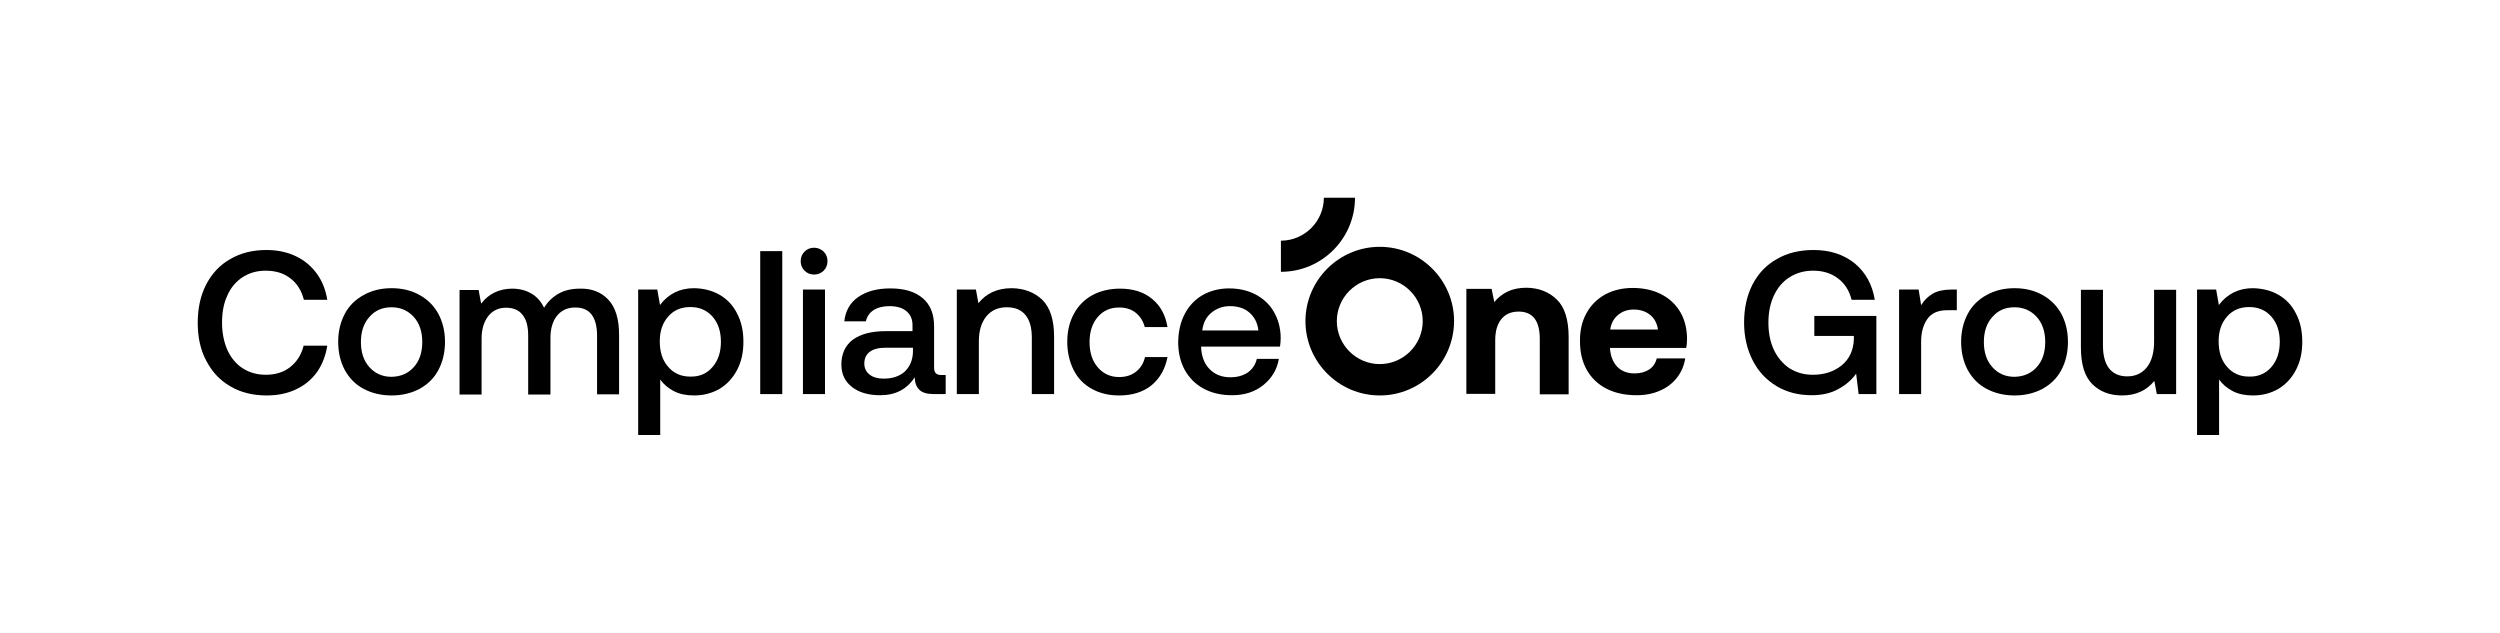
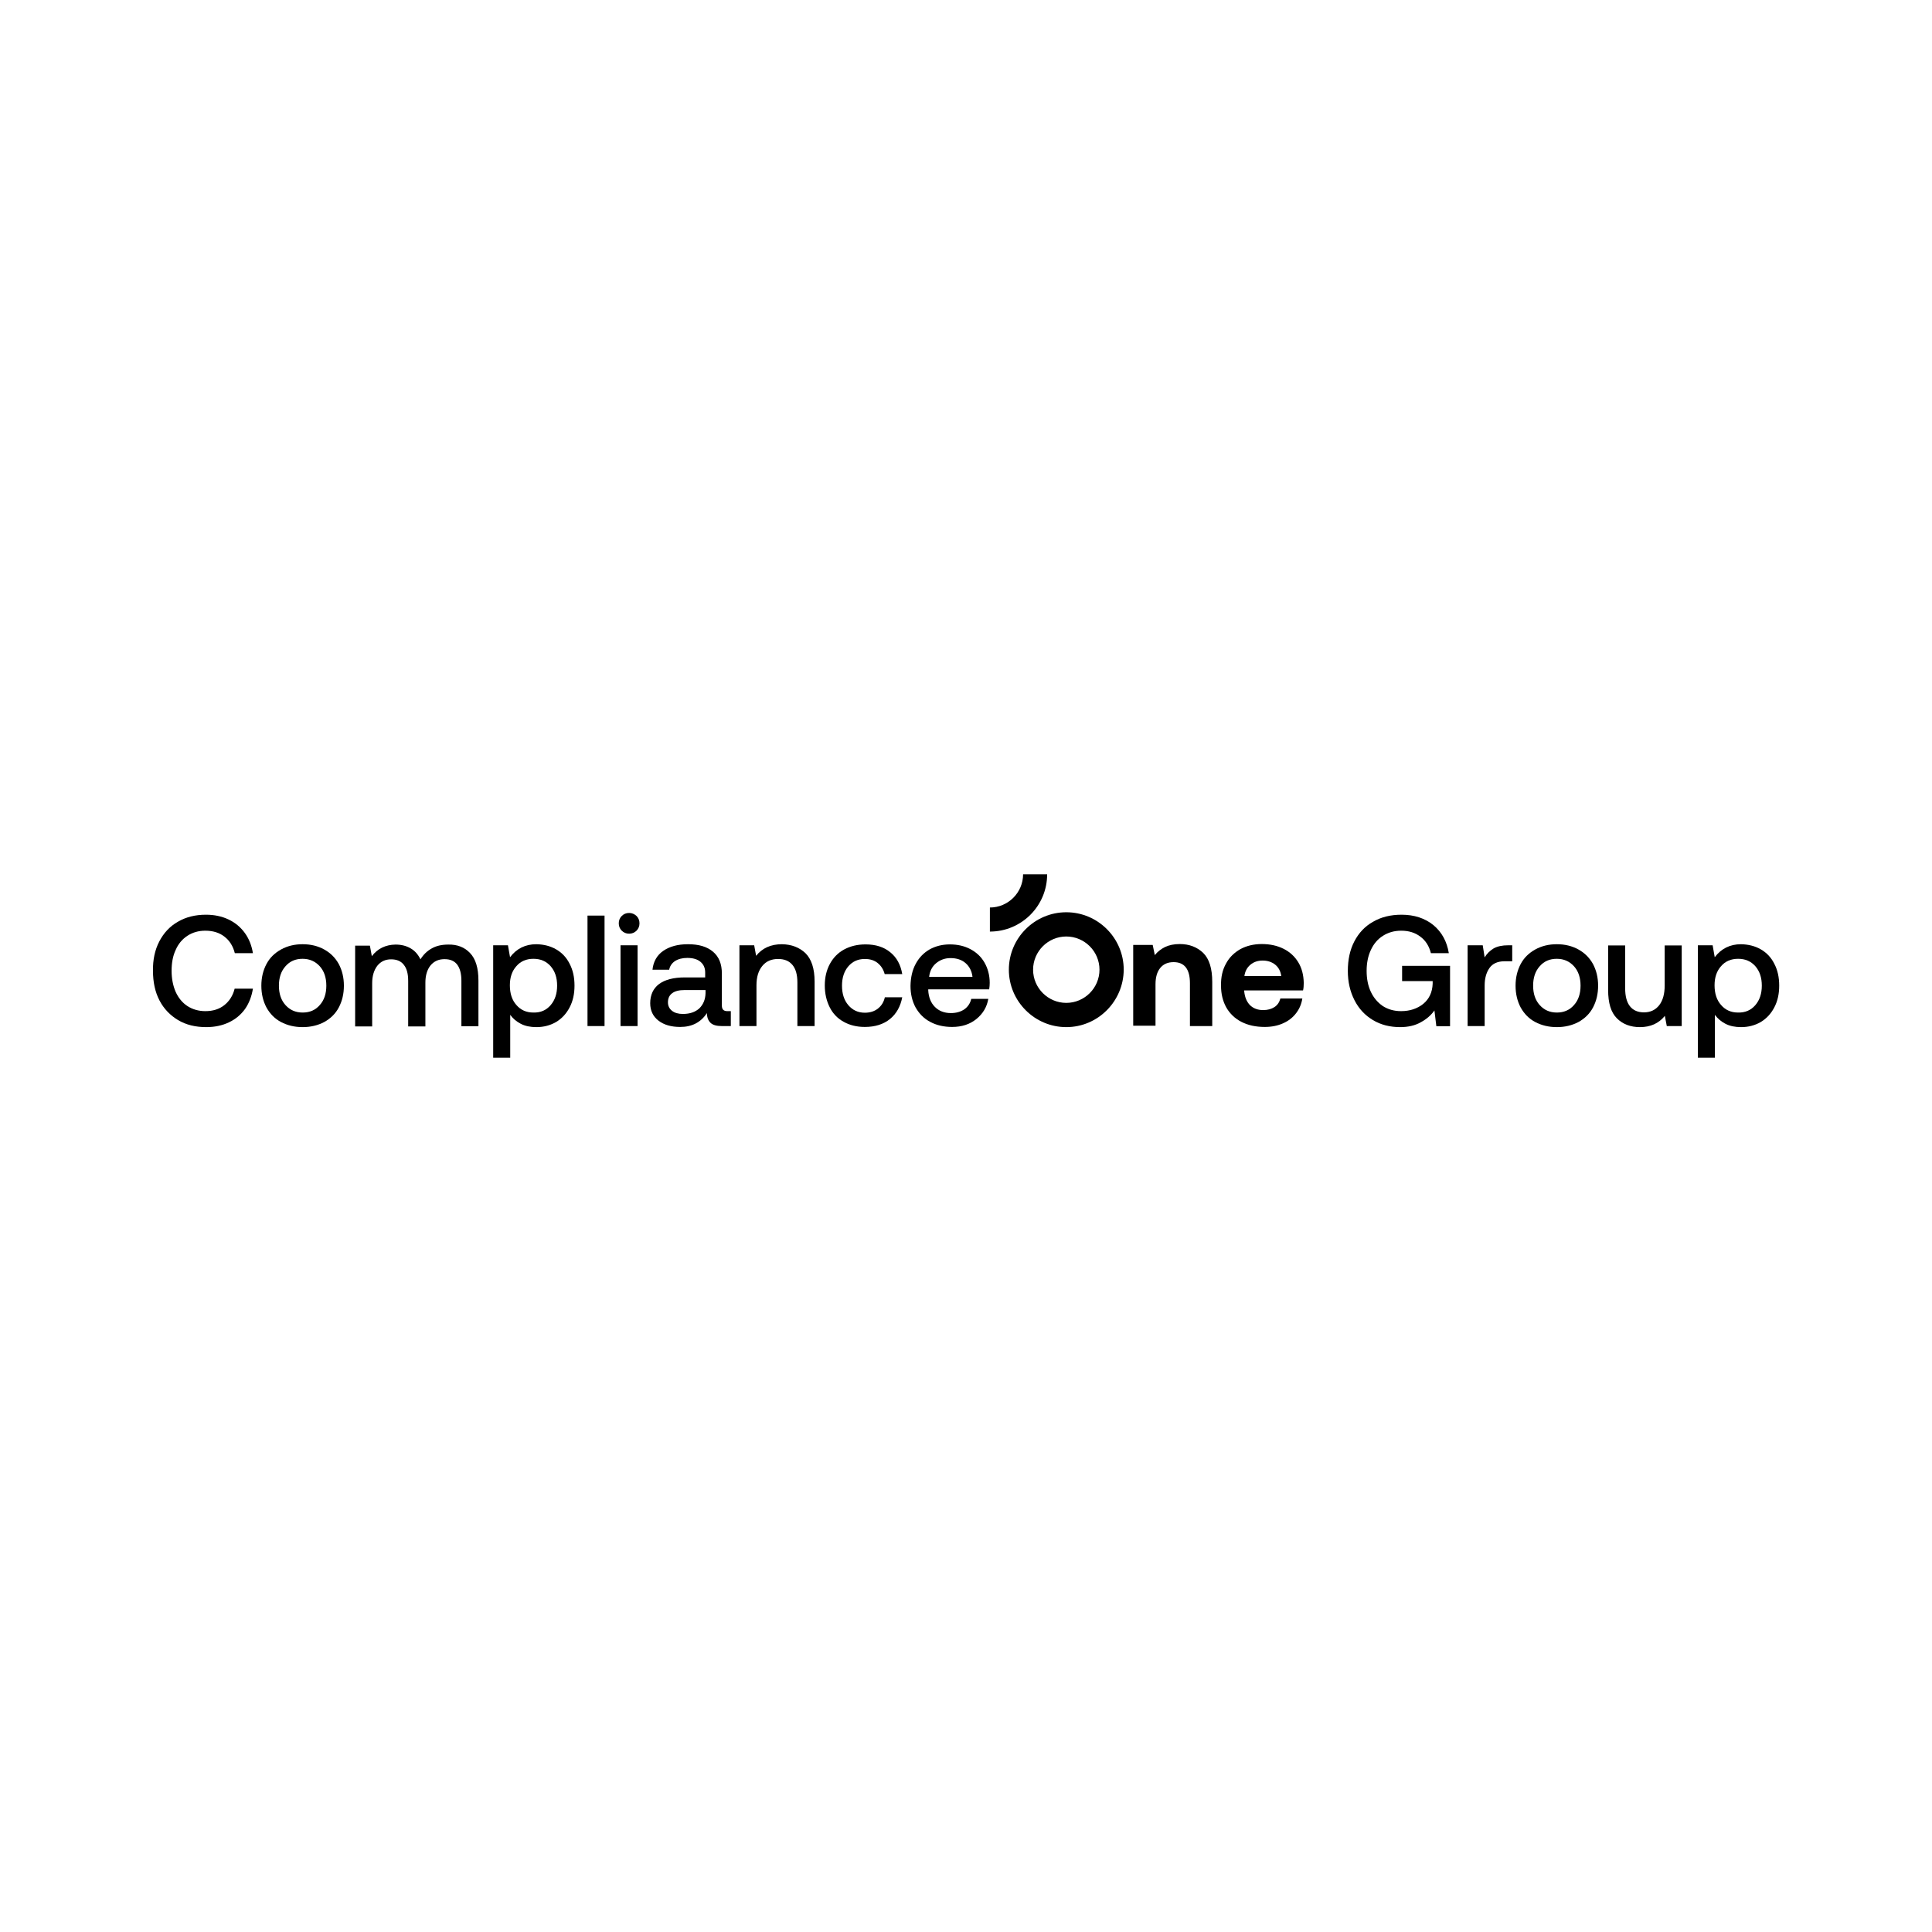
- <svg xmlns="http://www.w3.org/2000/svg" version="1.1" id="Layer_1" x="0px" y="0px" viewBox="0 0 1100 278.4" style="enable-background:new 0 0 1100 278.4;" xml:space="preserve">
+ <svg xmlns="http://www.w3.org/2000/svg" version="1.1" id="Layer_1" x="0px" y="0px" viewBox="0 0 1100 1100" style="enable-background:new 0 0 1100 1100;" xml:space="preserve">
  <style type="text/css">
	.st0{fill:#FFFFFF;}
</style>
-   <g>
-     <rect class="st0" width="1100" height="278.4" />
-   </g>
+   <rect class="st0" width="1100" height="1100" />
  <g>
    <g>
-       <path d="M771.1,125.2c2.5-4.8,6-8.6,10.7-11.2c4.6-2.7,10-4,16.2-4c7.2,0,13.3,2,18.1,5.9c4.8,4,7.7,9.3,8.8,16h-10.2    c-1-4-3-7.2-6-9.4c-3-2.3-6.6-3.4-10.9-3.4c-4,0-7.4,1-10.4,2.9c-3,1.9-5.3,4.6-6.9,8.1c-1.6,3.4-2.4,7.4-2.4,11.9    c0,4.5,0.8,8.5,2.4,11.9c1.6,3.4,3.9,6.1,6.8,8.1c3,1.9,6.4,2.9,10.4,2.9c5,0,9.2-1.4,12.6-4.1c3.4-2.8,5.2-6.6,5.4-11.5v-1.5    h-17.4V139h27.3v34.4h-7.8l-1.1-9c-1.8,2.6-4.4,4.9-7.7,6.7c-3.3,1.9-7.3,2.8-11.8,2.8c-5.8,0-11-1.3-15.5-4    c-4.5-2.7-8-6.4-10.5-11.3c-2.5-4.9-3.8-10.4-3.8-16.7C767.4,135.7,768.6,130.1,771.1,125.2z" />
-       <path d="M861,127.4v9.1h-4.3c-4,0-6.9,1.3-8.7,3.9c-1.8,2.6-2.7,5.9-2.7,9.9v23.1h-9.7v-46h8.6l1.1,6.9c1.3-2.2,3-3.8,5.1-5.1    c2.1-1.2,4.9-1.8,8.4-1.8H861z" />
-       <path d="M874.1,171.1c-3.6-1.9-6.3-4.7-8.3-8.3c-1.9-3.6-2.9-7.7-2.9-12.4c0-4.6,1-8.7,2.9-12.3c1.9-3.6,4.7-6.3,8.3-8.3    c3.6-2,7.7-3,12.3-3c4.6,0,8.7,1,12.3,3c3.6,2,6.3,4.7,8.3,8.3c1.9,3.6,2.9,7.7,2.9,12.3c0,4.7-1,8.8-2.9,12.4    c-1.9,3.6-4.7,6.3-8.3,8.3c-3.6,1.9-7.7,2.9-12.3,2.9C881.8,174,877.7,173,874.1,171.1z M896.2,161.5c2.5-2.8,3.7-6.5,3.7-11    c0-4.5-1.2-8.2-3.7-11c-2.5-2.8-5.8-4.3-9.8-4.3c-4.1,0-7.3,1.4-9.8,4.3c-2.5,2.8-3.7,6.5-3.7,11c0,4.5,1.2,8.2,3.7,11    c2.5,2.8,5.7,4.3,9.8,4.3C890.4,165.7,893.7,164.3,896.2,161.5z" />
-       <path d="M957.5,127.4v46H949l-1.1-5.8c-3.5,4.3-8.2,6.4-14.2,6.4c-5.4,0-9.8-1.7-13.1-5c-3.4-3.4-5-8.7-5-16.2v-25.3h9.7v24.4    c0,4.5,0.9,7.9,2.7,10.2c1.8,2.3,4.5,3.5,8,3.5c3.7,0,6.6-1.4,8.7-4.1c2.1-2.7,3.1-6.5,3.1-11.2v-22.8H957.5z" />
-       <path d="M1002.5,129.7c3.3,1.9,5.9,4.6,7.7,8.2c1.9,3.6,2.8,7.7,2.8,12.5c0,4.7-0.9,8.8-2.8,12.4c-1.9,3.6-4.4,6.3-7.7,8.3    c-3.3,1.9-7,2.9-11.2,2.9c-3.4,0-6.4-0.6-8.9-1.9c-2.5-1.3-4.5-3-6-5.1v24.4h-9.7v-64h8.4l1.2,6.8c3.7-4.9,8.7-7.4,15-7.4    C995.4,126.9,999.2,127.8,1002.5,129.7z M999.4,161.5c2.5-2.9,3.7-6.6,3.7-11.1c0-4.6-1.2-8.2-3.7-11.1c-2.5-2.8-5.7-4.2-9.8-4.2    c-4,0-7.3,1.4-9.7,4.2c-2.5,2.8-3.7,6.4-3.7,10.9c0,4.6,1.2,8.4,3.7,11.2c2.5,2.9,5.7,4.3,9.7,4.3    C993.6,165.8,996.9,164.4,999.4,161.5z" />
+       <path d="M771.1,536c2.5-4.8,6-8.6,10.7-11.2c4.6-2.7,10-4,16.2-4c7.2,0,13.3,2,18.1,5.9c4.8,4,7.7,9.3,8.8,16h-10.2    c-1-4-3-7.2-6-9.4c-3-2.3-6.6-3.4-10.9-3.4c-4,0-7.4,1-10.4,2.9c-3,1.9-5.3,4.6-6.9,8.1c-1.6,3.4-2.4,7.4-2.4,11.9    c0,4.5,0.8,8.5,2.4,11.9c1.6,3.4,3.9,6.1,6.8,8.1c3,1.9,6.4,2.9,10.4,2.9c5,0,9.2-1.4,12.6-4.1c3.4-2.8,5.2-6.6,5.4-11.5v-1.5    h-17.4v-8.7h27.3v34.4h-7.8l-1.1-9c-1.8,2.6-4.4,4.9-7.7,6.7c-3.3,1.9-7.3,2.8-11.8,2.8c-5.8,0-11-1.3-15.5-4    c-4.5-2.7-8-6.4-10.5-11.3c-2.5-4.9-3.8-10.4-3.8-16.7C767.4,546.4,768.6,540.8,771.1,536z" />
+       <path d="M861,538.2v9.1h-4.3c-4,0-6.9,1.3-8.7,3.9c-1.8,2.6-2.7,5.9-2.7,9.9v23.1h-9.7v-46h8.6l1.1,6.9c1.3-2.2,3-3.8,5.1-5.1    c2.1-1.2,4.9-1.8,8.4-1.8H861z" />
+       <path d="M874.1,581.9c-3.6-1.9-6.3-4.7-8.3-8.3c-1.9-3.6-2.9-7.7-2.9-12.4c0-4.6,1-8.7,2.9-12.3c1.9-3.6,4.7-6.3,8.3-8.3    c3.6-2,7.7-3,12.3-3c4.6,0,8.7,1,12.3,3c3.6,2,6.3,4.7,8.3,8.3c1.9,3.6,2.9,7.7,2.9,12.3c0,4.7-1,8.8-2.9,12.4    c-1.9,3.6-4.7,6.3-8.3,8.3c-3.6,1.9-7.7,2.9-12.3,2.9C881.8,584.8,877.7,583.8,874.1,581.9z M896.2,572.2c2.5-2.8,3.7-6.5,3.7-11    c0-4.5-1.2-8.2-3.7-11c-2.5-2.8-5.8-4.3-9.8-4.3c-4.1,0-7.3,1.4-9.8,4.3c-2.5,2.8-3.7,6.5-3.7,11c0,4.5,1.2,8.2,3.7,11    c2.5,2.8,5.7,4.3,9.8,4.3C890.4,576.5,893.7,575.1,896.2,572.2z" />
+       <path d="M957.5,538.2v46H949l-1.1-5.8c-3.5,4.3-8.2,6.4-14.2,6.4c-5.4,0-9.8-1.7-13.1-5c-3.4-3.4-5-8.7-5-16.2v-25.3h9.7v24.4    c0,4.5,0.9,7.9,2.7,10.2c1.8,2.3,4.5,3.5,8,3.5c3.7,0,6.6-1.4,8.7-4.1c2.1-2.7,3.1-6.5,3.1-11.2v-22.8H957.5z" />
+       <path d="M1002.5,540.5c3.3,1.9,5.9,4.6,7.7,8.2c1.9,3.6,2.8,7.7,2.8,12.5c0,4.7-0.9,8.8-2.8,12.4c-1.9,3.6-4.4,6.3-7.7,8.3    c-3.3,1.9-7,2.9-11.2,2.9c-3.4,0-6.4-0.6-8.9-1.9c-2.5-1.3-4.5-3-6-5.1v24.4h-9.7v-64h8.4l1.2,6.8c3.7-4.9,8.7-7.4,15-7.4    C995.4,537.7,999.2,538.6,1002.5,540.5z M999.4,572.3c2.5-2.9,3.7-6.6,3.7-11.1c0-4.6-1.2-8.2-3.7-11.1c-2.5-2.8-5.7-4.2-9.8-4.2    c-4,0-7.3,1.4-9.7,4.2c-2.5,2.8-3.7,6.4-3.7,10.9c0,4.6,1.2,8.4,3.7,11.2c2.5,2.9,5.7,4.3,9.7,4.3    C993.6,576.6,996.9,575.2,999.4,572.3z" />
    </g>
    <g>
      <g>
-         <path d="M90.7,125.2c2.5-4.8,6-8.6,10.6-11.2c4.6-2.7,9.9-4,16-4c4.7,0,9,0.9,12.8,2.7c3.8,1.8,6.9,4.4,9.3,7.7     c2.4,3.3,3.9,7.2,4.6,11.5h-10.3c-1-4-3-7.2-5.9-9.4c-2.9-2.3-6.6-3.4-10.9-3.4c-3.9,0-7.3,1-10.2,2.9c-2.9,1.9-5.2,4.6-6.7,8.1     c-1.6,3.4-2.3,7.4-2.3,11.9c0,4.4,0.8,8.4,2.3,11.9c1.6,3.5,3.8,6.2,6.7,8.1c2.9,1.9,6.4,2.9,10.2,2.9c4.3,0,7.9-1.1,10.8-3.4     c2.9-2.3,4.9-5.4,5.9-9.4H144c-0.7,4.4-2.2,8.3-4.5,11.6c-2.4,3.3-5.4,5.8-9.2,7.6c-3.8,1.8-8.1,2.7-12.9,2.7     c-6.1,0-11.5-1.3-16-4c-4.6-2.6-8.1-6.4-10.6-11.2C88.2,154,87,148.4,87,142C87,135.7,88.2,130.1,90.7,125.2z" />
-         <path d="M160,171.1c-3.6-1.9-6.3-4.7-8.3-8.3c-1.9-3.6-2.9-7.7-2.9-12.4c0-4.6,1-8.7,2.9-12.3c1.9-3.6,4.7-6.3,8.3-8.3     c3.6-2,7.7-3,12.3-3c4.6,0,8.7,1,12.3,3c3.6,2,6.3,4.7,8.3,8.3c1.9,3.6,2.9,7.7,2.9,12.3c0,4.7-1,8.8-2.9,12.4     c-1.9,3.6-4.7,6.3-8.3,8.3c-3.6,1.9-7.7,2.9-12.3,2.9C167.7,174,163.6,173,160,171.1z M182.1,161.5c2.5-2.8,3.7-6.5,3.7-11     c0-4.5-1.2-8.2-3.7-11c-2.5-2.8-5.8-4.3-9.8-4.3c-4.1,0-7.3,1.4-9.8,4.3c-2.5,2.8-3.7,6.5-3.7,11c0,4.5,1.2,8.2,3.7,11     c2.5,2.8,5.7,4.3,9.8,4.3C176.4,165.7,179.6,164.3,182.1,161.5z" />
-         <path d="M267.6,131.8c3.2,3.3,4.8,8.5,4.8,15.7v26h-9.7v-25.9c0-4-0.8-7.1-2.4-9.2c-1.6-2.1-4-3.1-7.2-3.1c-3.4,0-6,1.2-8,3.6     c-1.9,2.4-2.9,5.6-2.9,9.8v24.9h-9.8v-25.9c0-4.1-0.8-7.1-2.5-9.2c-1.6-2.1-4.1-3.1-7.2-3.1c-3.3,0-5.9,1.2-7.9,3.7     c-1.9,2.5-2.9,5.8-2.9,9.9v24.6h-9.7v-46h8.4l1.1,6c3.3-4.3,7.8-6.5,13.5-6.6c3.2,0,6.1,0.7,8.5,2.1c2.5,1.4,4.3,3.5,5.7,6.3     c1.6-2.6,3.7-4.7,6.4-6.2c2.6-1.5,5.8-2.2,9.5-2.2C260.3,126.9,264.5,128.5,267.6,131.8z" />
-         <path d="M316.6,129.7c3.3,1.9,5.9,4.6,7.7,8.2c1.9,3.6,2.8,7.7,2.8,12.5c0,4.7-0.9,8.8-2.8,12.4c-1.9,3.6-4.4,6.3-7.7,8.3     c-3.3,1.9-7,2.9-11.2,2.9c-3.4,0-6.4-0.6-8.9-1.9c-2.5-1.3-4.5-3-6-5.1v24.4h-9.7v-64h8.4l1.2,6.8c3.7-4.9,8.7-7.4,15-7.4     C309.6,126.9,313.3,127.8,316.6,129.7z M313.5,161.5c2.5-2.9,3.7-6.6,3.7-11.1c0-4.6-1.2-8.2-3.7-11.1c-2.5-2.8-5.7-4.2-9.8-4.2     c-4,0-7.3,1.4-9.7,4.2c-2.5,2.8-3.7,6.4-3.7,10.9c0,4.6,1.2,8.4,3.7,11.2c2.5,2.9,5.7,4.3,9.7,4.3     C307.8,165.8,311,164.4,313.5,161.5z" />
-         <path d="M334.5,110.5h9.7v62.9h-9.7V110.5z" />
-         <path d="M362.4,110.7c1.1,1.1,1.7,2.5,1.7,4.2c0,1.7-0.6,3.1-1.7,4.2c-1.1,1.1-2.5,1.7-4.2,1.7c-1.7,0-3.1-0.6-4.2-1.7     c-1.1-1.1-1.7-2.5-1.7-4.2c0-1.7,0.6-3.1,1.7-4.2c1.1-1.1,2.5-1.7,4.2-1.7C359.8,109,361.2,109.6,362.4,110.7z M353.3,127.4h9.7     v46h-9.7V127.4z" />
-         <path d="M416.1,165v8.4H411c-3,0-5.2-0.6-6.5-1.9c-1.3-1.3-2-3.1-2-5.5c-3.5,5.3-8.5,7.9-15.2,7.9c-5.2,0-9.3-1.2-12.4-3.6     c-3.1-2.4-4.7-5.7-4.7-9.9c0-4.7,1.7-8.4,5-10.9c3.4-2.5,8.2-3.8,14.7-3.8h11.6V143c0-2.6-0.9-4.6-2.7-6.1     c-1.8-1.5-4.3-2.2-7.5-2.2c-2.8,0-5.1,0.6-7,1.8c-1.8,1.2-2.9,2.9-3.3,4.9h-9.5c0.5-4.6,2.5-8.2,6.1-10.7     c3.6-2.5,8.3-3.8,14.1-3.8c6.2,0,10.9,1.4,14.3,4.3c3.4,2.9,5,7,5,12.4v18.2c0,2.2,1,3.2,3.1,3.2H416.1z M401.6,153h-12     c-3,0-5.3,0.6-6.9,1.8c-1.6,1.2-2.4,2.9-2.4,5.2c0,2,0.8,3.6,2.3,4.8c1.5,1.2,3.6,1.8,6.2,1.8c4,0,7.1-1.1,9.4-3.2     c2.2-2.2,3.4-5,3.5-8.6V153z" />
-         <path d="M458.6,131.9c3.4,3.4,5.2,8.7,5.2,16.2v25.3H454v-24.8c0-4.4-0.9-7.7-2.8-10c-1.9-2.3-4.6-3.4-8.2-3.4     c-3.8,0-6.8,1.3-9,4c-2.2,2.7-3.3,6.3-3.3,11v23.2H421v-46h8.4l1.1,6c3.5-4.4,8.4-6.6,14.7-6.6     C450.7,126.9,455.1,128.6,458.6,131.9z" />
-         <path d="M506.7,169.5c-3.7,3-8.5,4.5-14.3,4.5c-4.6,0-8.6-1-12-2.9c-3.5-1.9-6.2-4.7-8-8.3s-2.8-7.7-2.8-12.4     c0-4.7,1-8.8,2.9-12.3c1.9-3.5,4.6-6.3,8.1-8.2c3.5-1.9,7.6-2.9,12.2-2.9c5.8,0,10.5,1.5,14.1,4.5c3.7,3,5.9,7.1,6.8,12.4h-10     c-0.7-2.6-2-4.7-4-6.3c-2-1.6-4.4-2.3-7.3-2.3c-3.9,0-7,1.4-9.4,4.2c-2.4,2.8-3.6,6.5-3.6,11c0,4.6,1.2,8.3,3.6,11.1     c2.4,2.8,5.5,4.3,9.4,4.3c3,0,5.5-0.8,7.5-2.4c2-1.6,3.3-3.7,3.9-6.4h9.9C512.7,162.3,510.4,166.4,506.7,169.5z" />
-         <path d="M521.3,138.1c1.9-3.6,4.5-6.3,7.9-8.3c3.4-1.9,7.3-2.9,11.6-2.9c4.4,0,8.3,0.9,11.7,2.7c3.4,1.8,6.1,4.3,8,7.6     c1.9,3.3,3,7.2,3,11.6c0,1.2-0.1,2.4-0.3,3.7h-34.7v0.5c0.2,4,1.5,7.2,3.8,9.5c2.3,2.3,5.3,3.5,9.1,3.5c3,0,5.5-0.7,7.6-2.1     c2-1.4,3.4-3.4,4-6h9.7c-0.8,4.7-3.1,8.5-6.8,11.5c-3.7,3-8.3,4.5-13.8,4.5c-4.8,0-9-1-12.5-2.9c-3.6-1.9-6.3-4.7-8.3-8.2     c-1.9-3.5-2.9-7.6-2.9-12.3C518.5,145.8,519.4,141.7,521.3,138.1z M553.7,145.4c-0.4-3.4-1.8-6-4-7.9c-2.2-1.9-5.1-2.8-8.5-2.8     c-3.2,0-5.9,1-8.2,2.9c-2.3,1.9-3.6,4.5-4,7.8H553.7z" />
+         <path d="M90.7,536c2.5-4.8,6-8.6,10.6-11.2c4.6-2.7,9.9-4,16-4c4.7,0,9,0.9,12.8,2.7c3.8,1.8,6.9,4.4,9.3,7.7     c2.4,3.3,3.9,7.2,4.6,11.5h-10.3c-1-4-3-7.2-5.9-9.4c-2.9-2.3-6.6-3.4-10.9-3.4c-3.9,0-7.3,1-10.2,2.9c-2.9,1.9-5.2,4.6-6.7,8.1     c-1.6,3.4-2.3,7.4-2.3,11.9c0,4.4,0.8,8.4,2.3,11.9c1.6,3.5,3.8,6.2,6.7,8.1c2.9,1.9,6.4,2.9,10.2,2.9c4.3,0,7.9-1.1,10.8-3.4     c2.9-2.3,4.9-5.4,5.9-9.4H144c-0.7,4.4-2.2,8.3-4.5,11.6c-2.4,3.3-5.4,5.8-9.2,7.6c-3.8,1.8-8.1,2.7-12.9,2.7     c-6.1,0-11.5-1.3-16-4s-8.1-6.4-10.6-11.2c-2.5-4.8-3.7-10.4-3.7-16.9C87,546.4,88.2,540.8,90.7,536z" />
+         <path d="M160,581.9c-3.6-1.9-6.3-4.7-8.3-8.3c-1.9-3.6-2.9-7.7-2.9-12.4c0-4.6,1-8.7,2.9-12.3c1.9-3.6,4.7-6.3,8.3-8.3     c3.6-2,7.7-3,12.3-3c4.6,0,8.7,1,12.3,3c3.6,2,6.3,4.7,8.3,8.3c1.9,3.6,2.9,7.7,2.9,12.3c0,4.7-1,8.8-2.9,12.4     c-1.9,3.6-4.7,6.3-8.3,8.3c-3.6,1.9-7.7,2.9-12.3,2.9C167.7,584.8,163.6,583.8,160,581.9z M182.1,572.2c2.5-2.8,3.7-6.5,3.7-11     c0-4.5-1.2-8.2-3.7-11c-2.5-2.8-5.8-4.3-9.8-4.3c-4.1,0-7.3,1.4-9.8,4.3c-2.5,2.8-3.7,6.5-3.7,11c0,4.5,1.2,8.2,3.7,11     c2.5,2.8,5.7,4.3,9.8,4.3C176.4,576.5,179.6,575.1,182.1,572.2z" />
+         <path d="M267.6,542.6c3.2,3.3,4.8,8.5,4.8,15.7v26h-9.7v-25.9c0-4-0.8-7.1-2.4-9.2c-1.6-2.1-4-3.1-7.2-3.1c-3.4,0-6,1.2-8,3.6     c-1.9,2.4-2.9,5.6-2.9,9.8v24.9h-9.8v-25.9c0-4.1-0.8-7.1-2.5-9.2c-1.6-2.1-4.1-3.1-7.2-3.1c-3.3,0-5.9,1.2-7.9,3.7     c-1.9,2.5-2.9,5.8-2.9,9.9v24.6h-9.7v-46h8.4l1.1,6c3.3-4.3,7.8-6.5,13.5-6.6c3.2,0,6.1,0.7,8.5,2.1c2.5,1.4,4.3,3.5,5.7,6.3     c1.6-2.6,3.7-4.7,6.4-6.2c2.6-1.5,5.8-2.2,9.5-2.2C260.3,537.7,264.5,539.3,267.6,542.6z" />
+         <path d="M316.6,540.5c3.3,1.9,5.9,4.6,7.7,8.2c1.9,3.6,2.8,7.7,2.8,12.5c0,4.7-0.9,8.8-2.8,12.4c-1.9,3.6-4.4,6.3-7.7,8.3     c-3.3,1.9-7,2.9-11.2,2.9c-3.4,0-6.4-0.6-8.9-1.9c-2.5-1.3-4.5-3-6-5.1v24.4h-9.7v-64h8.4l1.2,6.8c3.7-4.9,8.7-7.4,15-7.4     C309.6,537.7,313.3,538.6,316.6,540.5z M313.5,572.3c2.5-2.9,3.7-6.6,3.7-11.1c0-4.6-1.2-8.2-3.7-11.1c-2.5-2.8-5.7-4.2-9.8-4.2     c-4,0-7.3,1.4-9.7,4.2c-2.5,2.8-3.7,6.4-3.7,10.9c0,4.6,1.2,8.4,3.7,11.2c2.5,2.9,5.7,4.3,9.7,4.3     C307.8,576.6,311,575.2,313.5,572.3z" />
+         <path d="M334.5,521.3h9.7v62.9h-9.7V521.3z" />
+         <path d="M362.4,521.5c1.1,1.1,1.7,2.5,1.7,4.2c0,1.7-0.6,3.1-1.7,4.2c-1.1,1.1-2.5,1.7-4.2,1.7c-1.7,0-3.1-0.6-4.2-1.7     c-1.1-1.1-1.7-2.5-1.7-4.2c0-1.7,0.6-3.1,1.7-4.2c1.1-1.1,2.5-1.7,4.2-1.7C359.8,519.8,361.2,520.4,362.4,521.5z M353.3,538.2     h9.7v46h-9.7V538.2z" />
+         <path d="M416.1,575.8v8.4H411c-3,0-5.2-0.6-6.5-1.9c-1.3-1.3-2-3.1-2-5.5c-3.5,5.3-8.5,7.9-15.2,7.9c-5.2,0-9.3-1.2-12.4-3.6     c-3.1-2.4-4.7-5.7-4.7-9.9c0-4.7,1.7-8.4,5-10.9c3.4-2.5,8.2-3.8,14.7-3.8h11.6v-2.8c0-2.6-0.9-4.6-2.7-6.1     c-1.8-1.5-4.3-2.2-7.5-2.2c-2.8,0-5.1,0.6-7,1.8c-1.8,1.2-2.9,2.9-3.3,4.9h-9.5c0.5-4.6,2.5-8.2,6.1-10.7     c3.6-2.5,8.3-3.8,14.1-3.8c6.2,0,10.9,1.4,14.3,4.3c3.4,2.9,5,7,5,12.4v18.2c0,2.2,1,3.2,3.1,3.2H416.1z M401.6,563.7h-12     c-3,0-5.3,0.6-6.9,1.8c-1.6,1.2-2.4,2.9-2.4,5.2c0,2,0.8,3.6,2.3,4.8c1.5,1.2,3.6,1.8,6.2,1.8c4,0,7.1-1.1,9.4-3.2     c2.2-2.2,3.4-5,3.5-8.6V563.7z" />
+         <path d="M458.6,542.7c3.4,3.4,5.2,8.7,5.2,16.2v25.3H454v-24.8c0-4.4-0.9-7.7-2.8-10c-1.9-2.3-4.6-3.4-8.2-3.4     c-3.8,0-6.8,1.3-9,4c-2.2,2.7-3.3,6.3-3.3,11v23.2H421v-46h8.4l1.1,6c3.5-4.4,8.4-6.6,14.7-6.6     C450.7,537.7,455.1,539.4,458.6,542.7z" />
+         <path d="M506.7,580.2c-3.7,3-8.5,4.5-14.3,4.5c-4.6,0-8.6-1-12-2.9c-3.5-1.9-6.2-4.7-8-8.3s-2.8-7.7-2.8-12.4     c0-4.7,1-8.8,2.9-12.3c1.9-3.5,4.6-6.3,8.1-8.2c3.5-1.9,7.6-2.9,12.2-2.9c5.8,0,10.5,1.5,14.1,4.5c3.7,3,5.9,7.1,6.8,12.4h-10     c-0.7-2.6-2-4.7-4-6.3c-2-1.6-4.4-2.3-7.3-2.3c-3.9,0-7,1.4-9.4,4.2c-2.4,2.8-3.6,6.5-3.6,11c0,4.6,1.2,8.3,3.6,11.1     c2.4,2.8,5.5,4.3,9.4,4.3c3,0,5.5-0.8,7.5-2.4c2-1.6,3.3-3.7,3.9-6.4h9.9C512.7,573,510.4,577.2,506.7,580.2z" />
+         <path d="M521.3,548.9c1.9-3.6,4.5-6.3,7.9-8.3c3.4-1.9,7.3-2.9,11.6-2.9c4.4,0,8.3,0.9,11.7,2.7c3.4,1.8,6.1,4.3,8,7.6     c1.9,3.3,3,7.2,3,11.6c0,1.2-0.1,2.4-0.3,3.7h-34.7v0.5c0.2,4,1.5,7.2,3.8,9.5c2.3,2.3,5.3,3.5,9.1,3.5c3,0,5.5-0.7,7.6-2.1     c2-1.4,3.4-3.4,4-6h9.7c-0.8,4.7-3.1,8.5-6.8,11.5c-3.7,3-8.3,4.5-13.8,4.5c-4.8,0-9-1-12.5-2.9c-3.6-1.9-6.3-4.7-8.3-8.2     c-1.9-3.5-2.9-7.6-2.9-12.3C518.5,556.6,519.4,552.4,521.3,548.9z M553.7,556.2c-0.4-3.4-1.8-6-4-7.9c-2.2-1.9-5.1-2.8-8.5-2.8     c-3.2,0-5.9,1-8.2,2.9c-2.3,1.9-3.6,4.5-4,7.8H553.7z" />
      </g>
      <g>
-         <path d="M685,131.8c3.5,3.4,5.2,8.9,5.2,16.6v25.1h-12.7v-24.4c0-8-3.1-12-9.3-12c-3.3,0-5.8,1.1-7.6,3.3     c-1.8,2.2-2.7,5.3-2.7,9.3v23.6h-12.7v-46.2h11.1l1.2,5.8c1.6-2,3.6-3.5,5.8-4.6c2.3-1.1,5.1-1.7,8.4-1.7     C677.1,126.7,681.5,128.4,685,131.8z" />
-         <path d="M698,137.9c1.9-3.6,4.7-6.3,8.2-8.3c3.5-1.9,7.6-2.9,12.2-2.9c4.7,0,8.8,0.9,12.4,2.7c3.6,1.8,6.4,4.4,8.4,7.7     c2,3.3,3,7.2,3.1,11.7c0,1.6-0.1,3.1-0.4,4.3h-33.5v0.4c0.3,3.4,1.4,6,3.2,7.9c1.9,1.9,4.4,2.9,7.6,2.9c2.6,0,4.7-0.6,6.4-1.7     c1.7-1.1,2.8-2.7,3.4-4.9h12.5c-0.5,3.1-1.6,5.8-3.5,8.3c-1.9,2.5-4.3,4.4-7.4,5.8c-3.1,1.4-6.6,2.1-10.5,2.1     c-5.2,0-9.6-1-13.3-2.9c-3.7-1.9-6.6-4.7-8.6-8.2c-2-3.6-3-7.7-3-12.4C695.1,145.7,696,141.5,698,137.9z M729.5,145     c-0.4-2.8-1.6-5-3.5-6.5c-1.9-1.5-4.3-2.3-7.1-2.3c-2.8,0-5.1,0.8-7,2.4c-1.9,1.6-3,3.7-3.4,6.4H729.5z" />
+         <path d="M685,542.5c3.5,3.4,5.2,8.9,5.2,16.6v25.1h-12.7v-24.4c0-8-3.1-12-9.3-12c-3.3,0-5.8,1.1-7.6,3.3     c-1.8,2.2-2.7,5.3-2.7,9.3v23.6h-12.7V538h11.1l1.2,5.8c1.6-2,3.6-3.5,5.8-4.6c2.3-1.1,5.1-1.7,8.4-1.7     C677.1,537.5,681.5,539.2,685,542.5z" />
+         <path d="M698,548.7c1.9-3.6,4.7-6.3,8.2-8.3c3.5-1.9,7.6-2.9,12.2-2.9c4.7,0,8.8,0.9,12.4,2.7c3.6,1.8,6.4,4.4,8.4,7.7     c2,3.3,3,7.2,3.1,11.7c0,1.6-0.1,3.1-0.4,4.3h-33.5v0.4c0.3,3.4,1.4,6,3.2,7.9c1.9,1.9,4.4,2.9,7.6,2.9c2.6,0,4.7-0.6,6.4-1.7     c1.7-1.1,2.8-2.7,3.4-4.9h12.5c-0.5,3.1-1.6,5.8-3.5,8.3c-1.9,2.5-4.3,4.4-7.4,5.8c-3.1,1.4-6.6,2.1-10.5,2.1     c-5.2,0-9.6-1-13.3-2.9c-3.7-1.9-6.6-4.7-8.6-8.2c-2-3.6-3-7.7-3-12.4C695.1,556.4,696,552.3,698,548.7z M729.5,555.7     c-0.4-2.8-1.6-5-3.5-6.5c-1.9-1.5-4.3-2.3-7.1-2.3c-2.8,0-5.1,0.8-7,2.4c-1.9,1.6-3,3.7-3.4,6.4H729.5z" />
        <g>
          <g>
-             <path d="M607.1,174c-18,0-32.7-14.7-32.7-32.7c0-18,14.7-32.7,32.7-32.7s32.7,14.7,32.7,32.7C639.7,159.4,625.1,174,607.1,174z        M607.1,122.4c-10.4,0-18.9,8.5-18.9,18.9c0,10.4,8.5,18.9,18.9,18.9s18.9-8.5,18.9-18.9C626,130.9,617.5,122.4,607.1,122.4z" />
+             <path d="M607.1,584.8c-18,0-32.7-14.7-32.7-32.7c0-18,14.7-32.7,32.7-32.7s32.7,14.7,32.7,32.7       C639.7,570.1,625.1,584.8,607.1,584.8z M607.1,533.2c-10.4,0-18.9,8.5-18.9,18.9c0,10.4,8.5,18.9,18.9,18.9s18.9-8.5,18.9-18.9       C626,541.7,617.5,533.2,607.1,533.2z" />
          </g>
          <g>
-             <path d="M563.6,119.6v-13.7c10.4,0,18.9-8.5,18.9-18.9h13.7C596.2,105,581.6,119.6,563.6,119.6z" />
+             <path d="M563.6,530.4v-13.7c10.4,0,18.9-8.5,18.9-18.9h13.7C596.2,515.8,581.6,530.4,563.6,530.4z" />
          </g>
        </g>
      </g>
    </g>
  </g>
</svg>
